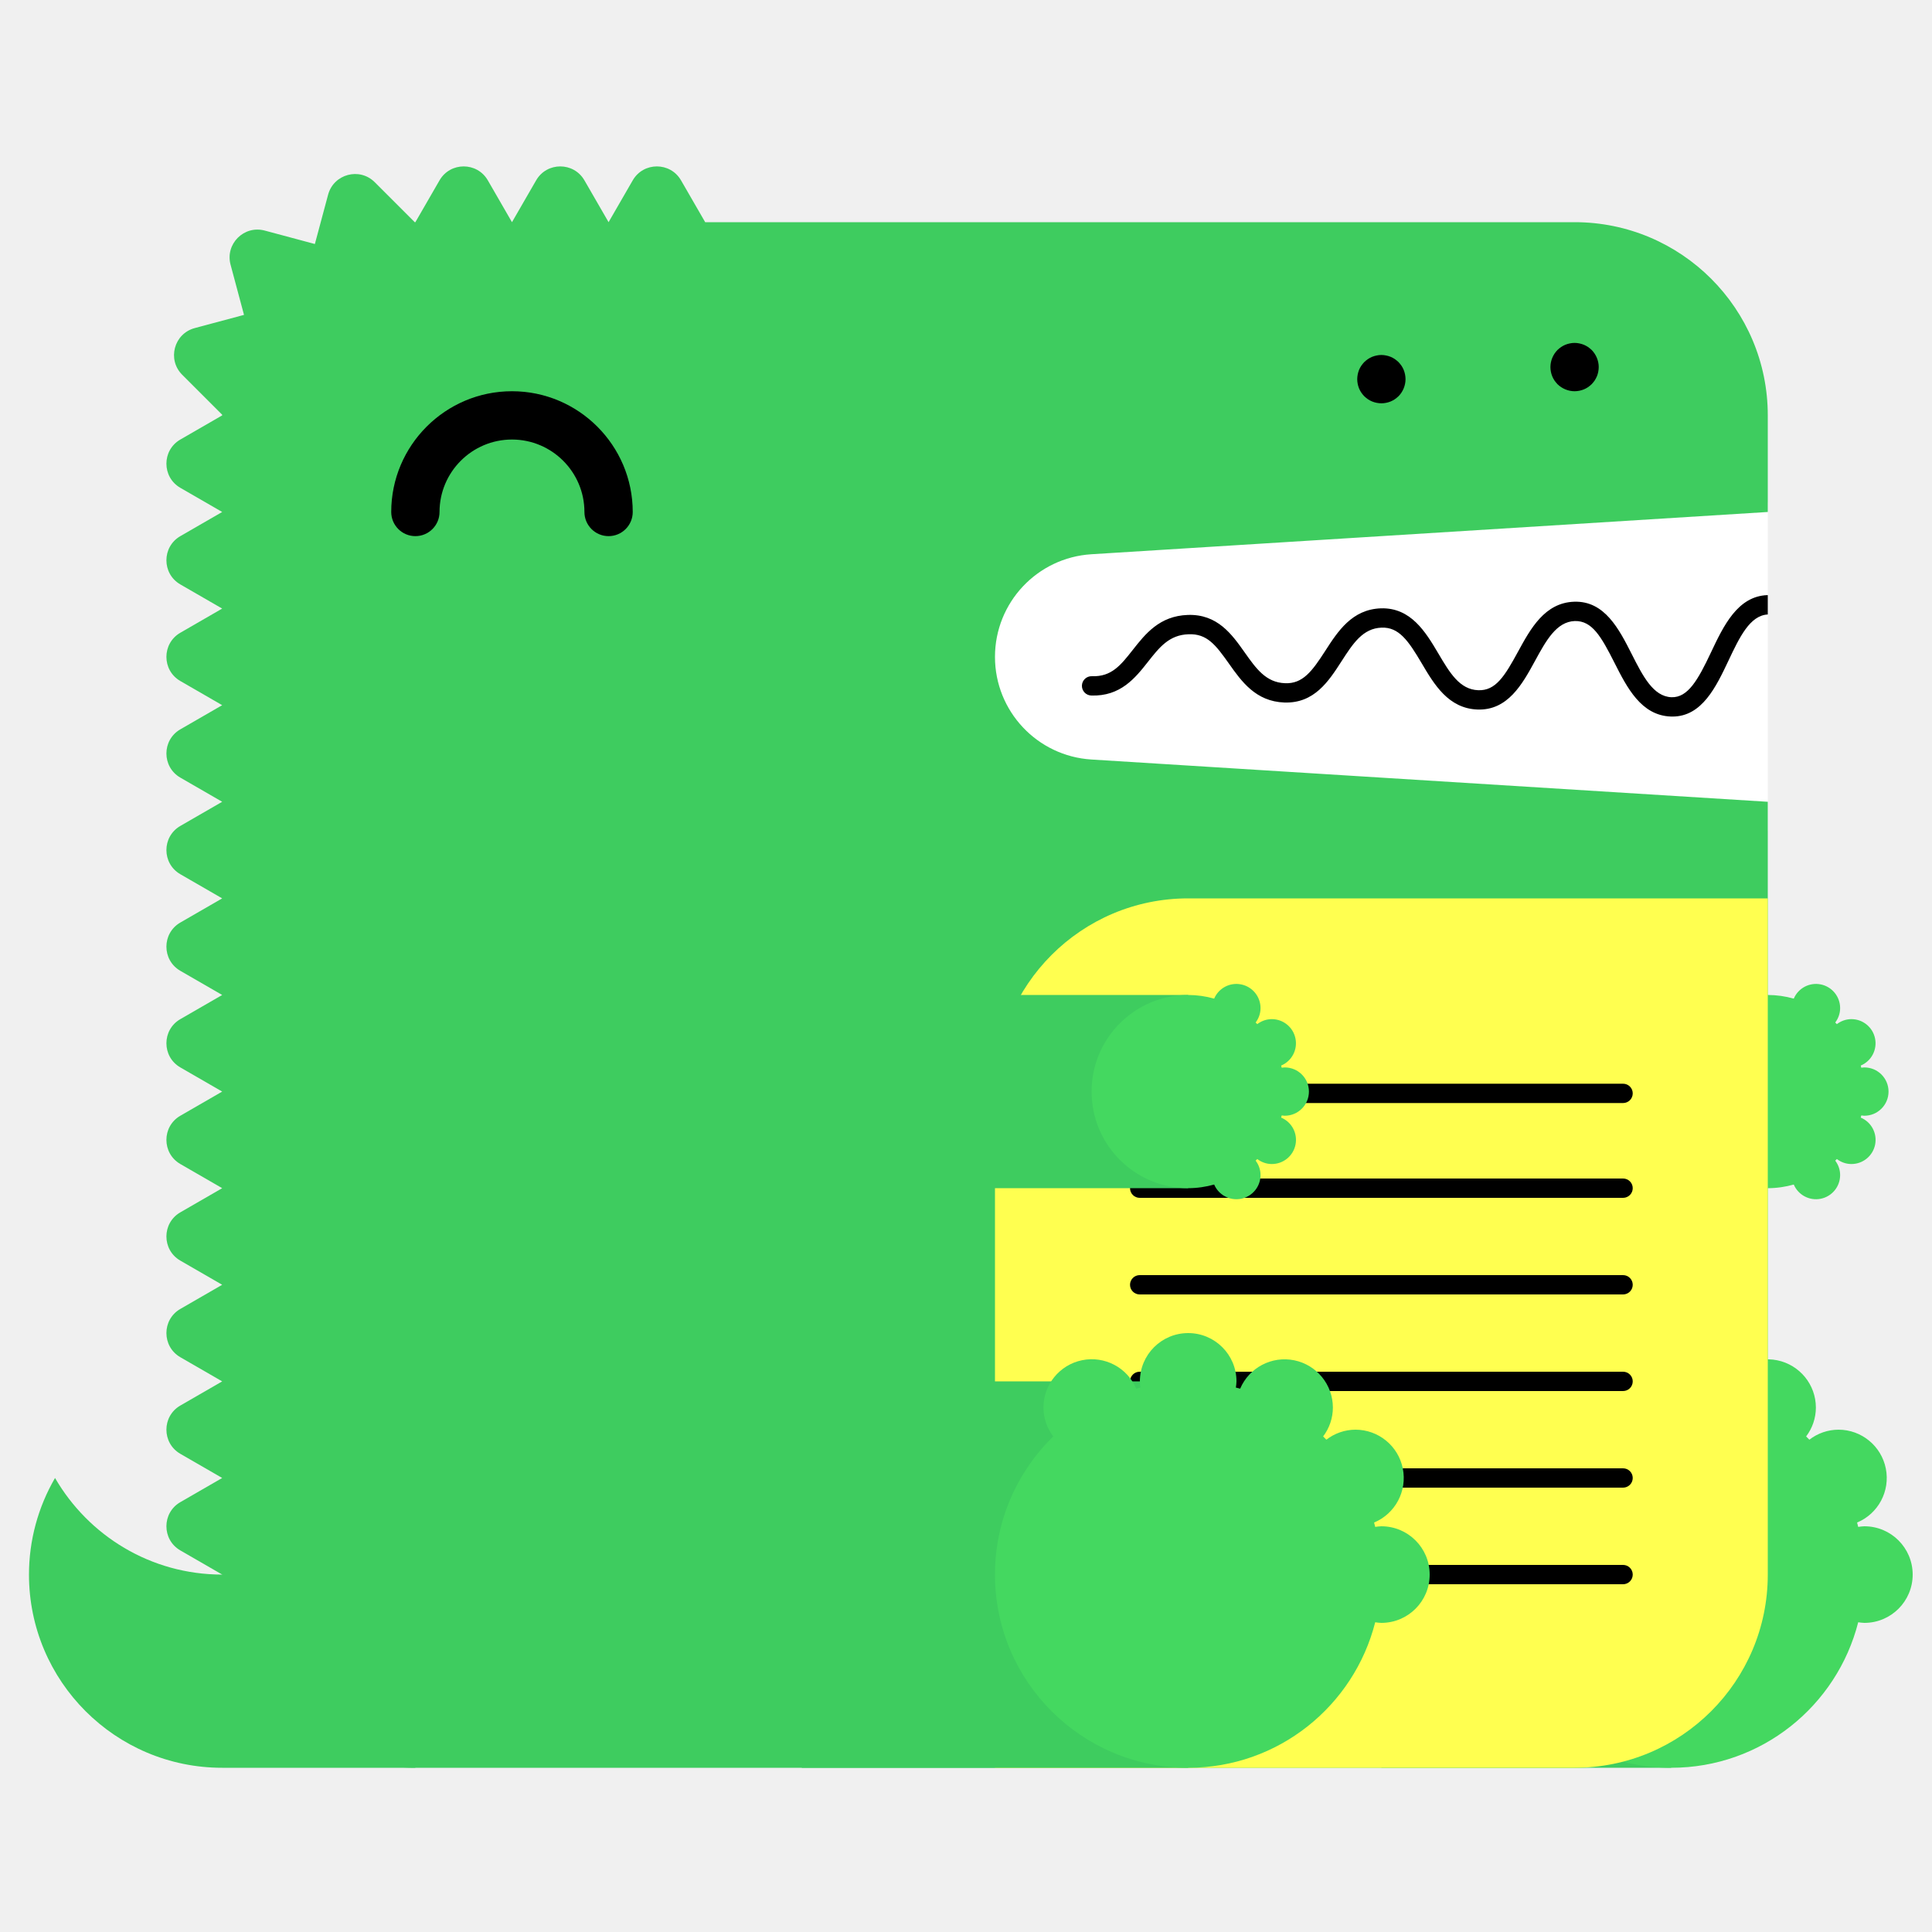
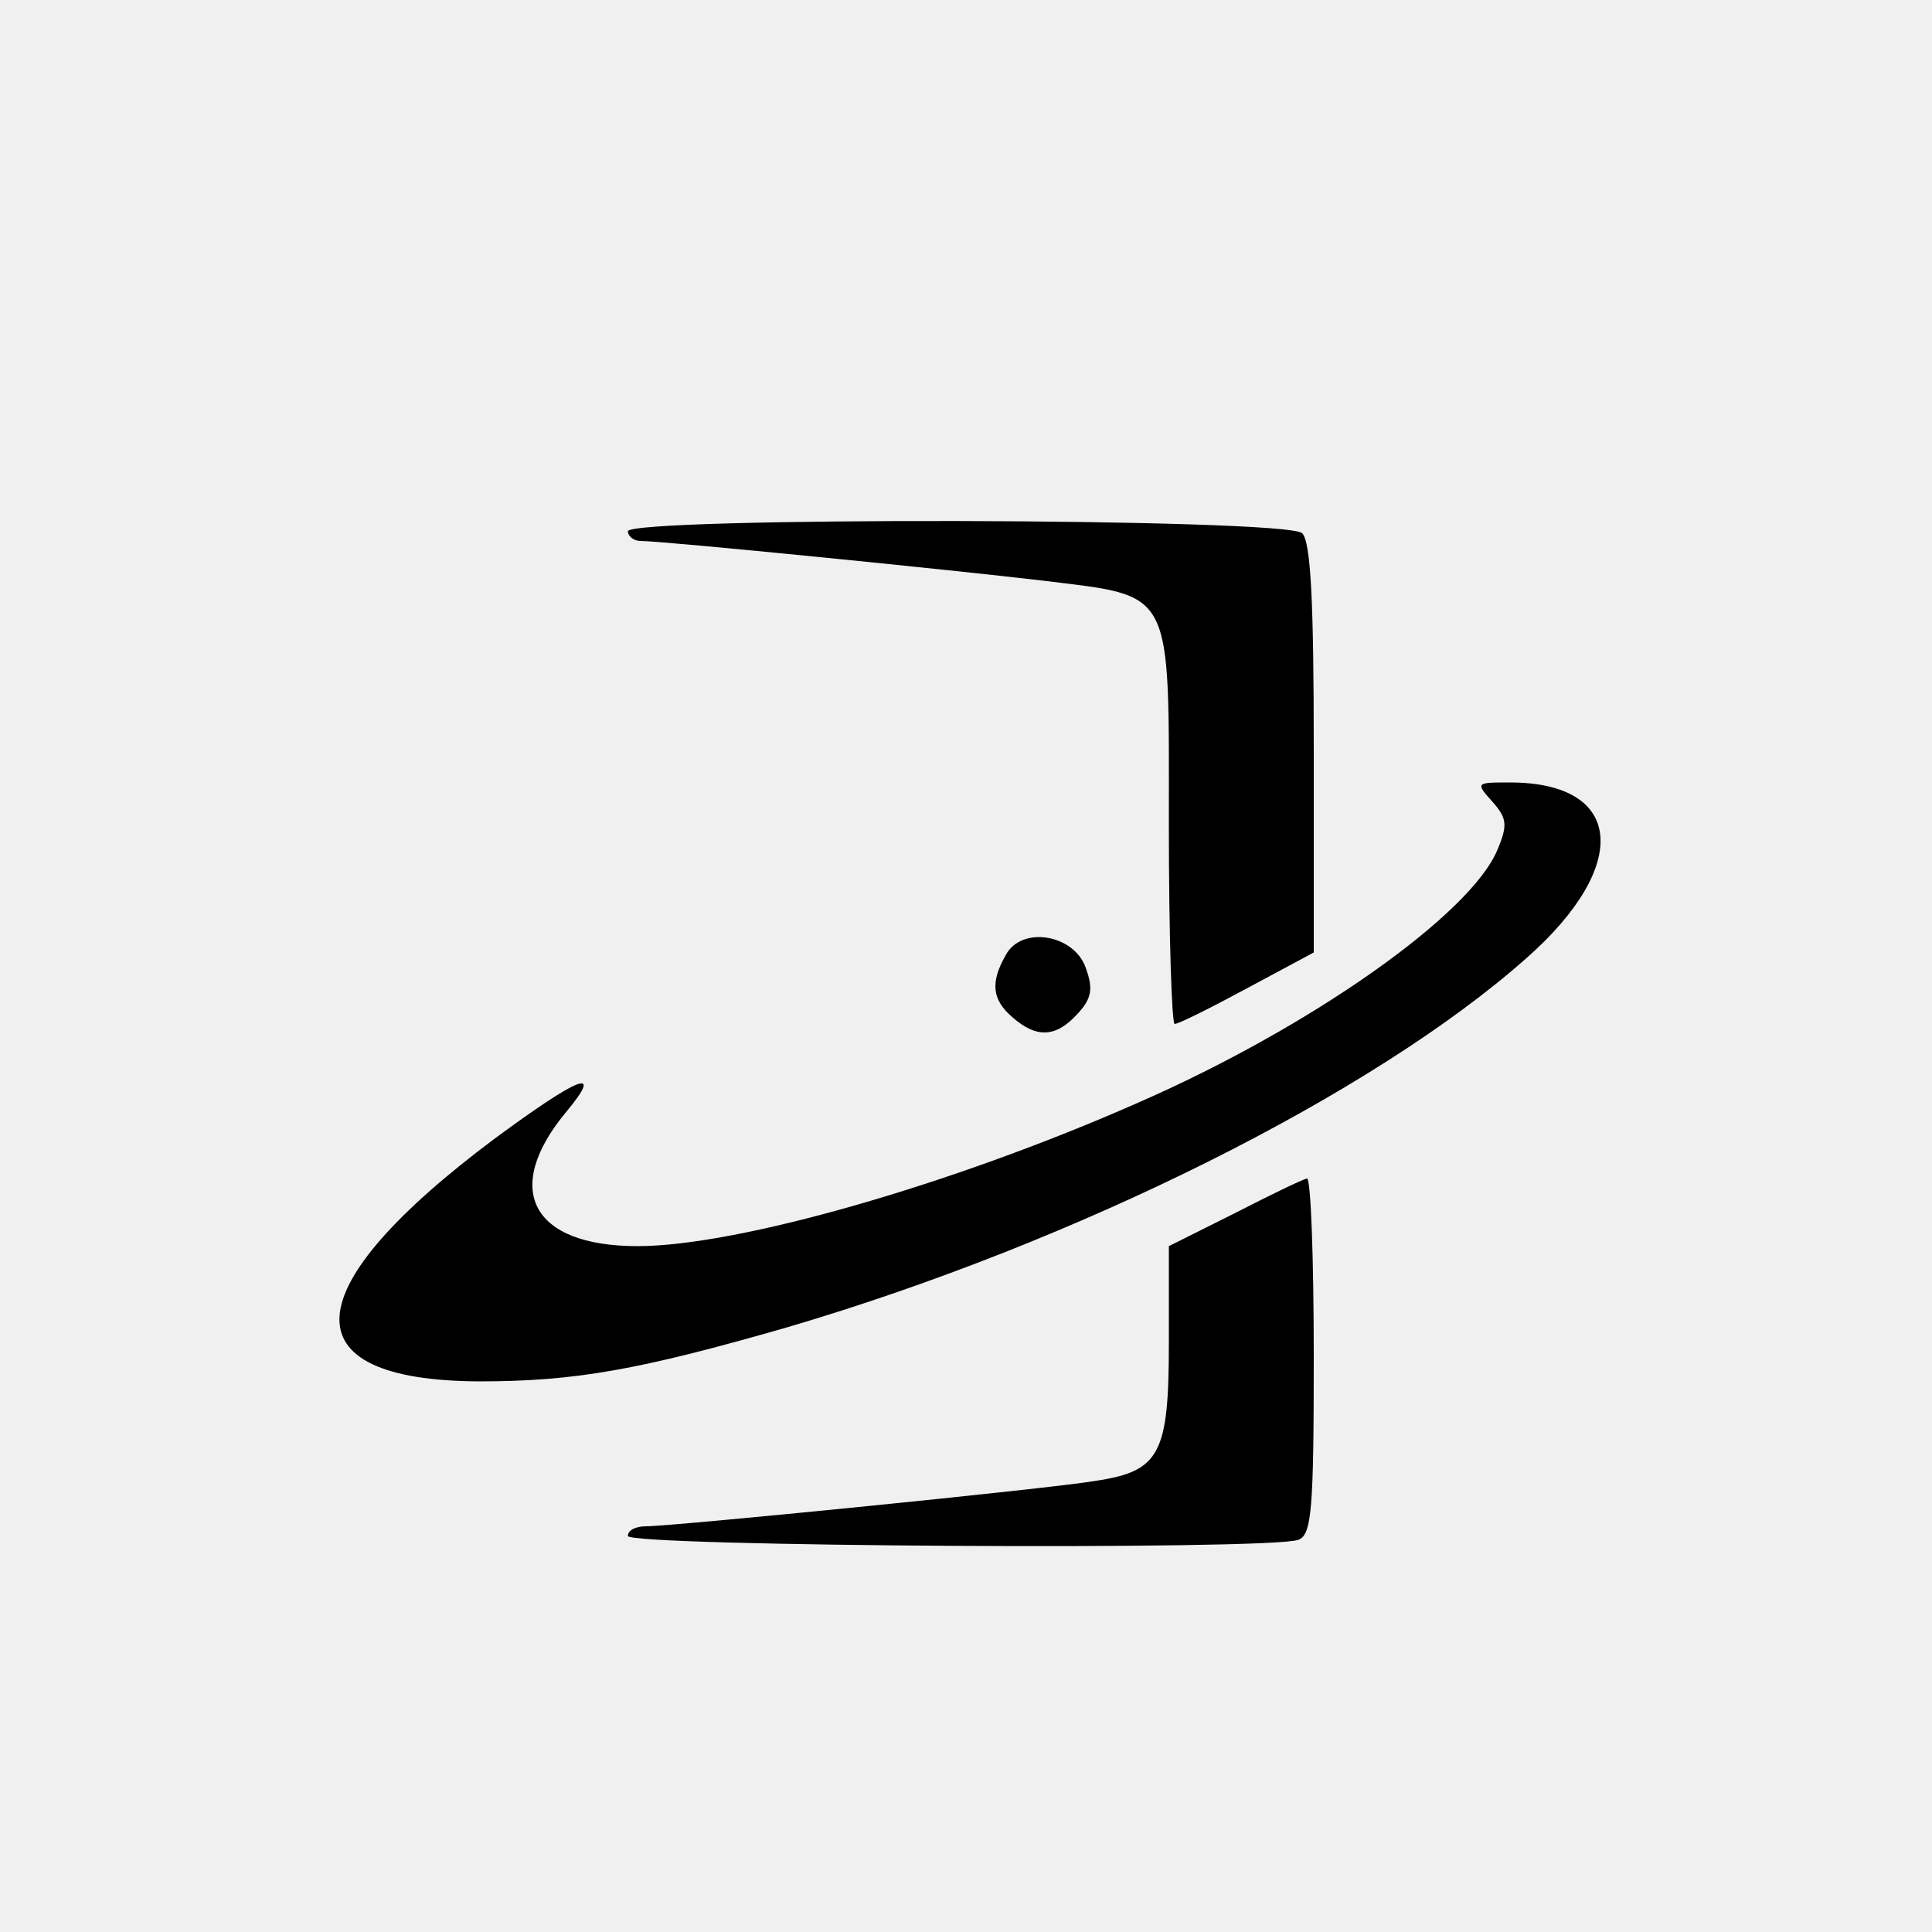
- <svg xmlns="http://www.w3.org/2000/svg" width="200" height="200" viewBox="0 0 200 200">
-   <g fill="none" fill-rule="evenodd">
-     <path fill="#FFF" d="M99 52h84v34H99z" />
-     <path d="M23 163c-7.398 0-13.843-4.027-17.303-10A19.886 19.886 0 0 0 3 163c0 11.046 8.954 20 20 20h20v-20H23z" fill="#3ECC5F" />
-     <path d="M112.98 57.376L183 53V43c0-11.046-8.954-20-20-20H73l-2.5-4.33c-1.112-1.925-3.889-1.925-5 0L63 23l-2.5-4.33c-1.111-1.925-3.889-1.925-5 0L53 23l-2.5-4.33c-1.111-1.925-3.889-1.925-5 0L43 23c-.022 0-.042.003-.065.003l-4.142-4.141c-1.57-1.571-4.252-.853-4.828 1.294l-1.369 5.104-5.192-1.392c-2.148-.575-4.111 1.389-3.535 3.536l1.39 5.193-5.102 1.367c-2.148.576-2.867 3.259-1.296 4.83l4.142 4.142c0 .021-.003.042-.003.064l-4.33 2.5c-1.925 1.111-1.925 3.889 0 5L23 53l-4.33 2.5c-1.925 1.111-1.925 3.889 0 5L23 63l-4.33 2.5c-1.925 1.111-1.925 3.889 0 5L23 73l-4.33 2.5c-1.925 1.111-1.925 3.889 0 5L23 83l-4.33 2.5c-1.925 1.111-1.925 3.889 0 5L23 93l-4.33 2.5c-1.925 1.111-1.925 3.889 0 5L23 103l-4.33 2.5c-1.925 1.111-1.925 3.889 0 5L23 113l-4.33 2.5c-1.925 1.111-1.925 3.889 0 5L23 123l-4.33 2.5c-1.925 1.111-1.925 3.889 0 5L23 133l-4.33 2.5c-1.925 1.111-1.925 3.889 0 5L23 143l-4.33 2.5c-1.925 1.111-1.925 3.889 0 5L23 153l-4.33 2.5c-1.925 1.111-1.925 3.889 0 5L23 163c0 11.046 8.954 20 20 20h120c11.046 0 20-8.954 20-20V83l-70.02-4.376A10.645 10.645 0 0 1 103 68c0-5.621 4.37-10.273 9.98-10.624" fill="#3ECC5F" />
-     <path fill="#3ECC5F" d="M143 183h30v-40h-30z" />
-     <path d="M193 158c-.219 0-.428.037-.639.064-.038-.15-.074-.301-.116-.451A5 5 0 0 0 190.32 148a4.96 4.96 0 0 0-3.016 1.036 26.531 26.531 0 0 0-.335-.336 4.955 4.955 0 0 0 1.011-2.987 5 5 0 0 0-9.599-1.959c-.148-.042-.297-.077-.445-.115.027-.211.064-.42.064-.639a5 5 0 0 0-5-5 5 5 0 0 0-5 5c0 .219.037.428.064.639-.148.038-.297.073-.445.115a4.998 4.998 0 0 0-9.599 1.959c0 1.125.384 2.151 1.011 2.987-3.717 3.632-6.031 8.693-6.031 14.3 0 11.046 8.954 20 20 20 9.339 0 17.16-6.41 19.361-15.064.211.027.42.064.639.064a5 5 0 0 0 5-5 5 5 0 0 0-5-5" fill="#44D860" />
-     <path fill="#3ECC5F" d="M153 123h30v-20h-30z" />
-     <path d="M193 115.5a2.5 2.5 0 1 0 0-5c-.109 0-.214.019-.319.032-.02-.075-.037-.15-.058-.225a2.501 2.501 0 0 0-.963-4.807c-.569 0-1.088.197-1.508.518a6.653 6.653 0 0 0-.168-.168c.314-.417.506-.931.506-1.494a2.5 2.5 0 0 0-4.8-.979A9.987 9.987 0 0 0 183 103c-5.522 0-10 4.478-10 10s4.478 10 10 10c.934 0 1.833-.138 2.69-.377a2.5 2.5 0 0 0 4.8-.979c0-.563-.192-1.077-.506-1.494.057-.055.113-.111.168-.168.42.321.939.518 1.508.518a2.5 2.5 0 0 0 .963-4.807c.021-.074.038-.15.058-.225.105.013.21.032.319.032" fill="#44D860" />
-     <path d="M63 55.5a2.5 2.5 0 0 1-2.5-2.5c0-4.136-3.364-7.5-7.5-7.5s-7.5 3.364-7.5 7.5a2.5 2.5 0 1 1-5 0c0-6.893 5.607-12.5 12.5-12.5S65.5 46.107 65.5 53a2.5 2.5 0 0 1-2.5 2.5" fill="#000" />
-     <path d="M103 183h60c11.046 0 20-8.954 20-20V93h-60c-11.046 0-20 8.954-20 20v70z" fill="#FFFF50" />
-     <path d="M168.02 124h-50.04a1 1 0 1 1 0-2h50.04a1 1 0 1 1 0 2m0 20h-50.04a1 1 0 1 1 0-2h50.04a1 1 0 1 1 0 2m0 20h-50.04a1 1 0 1 1 0-2h50.04a1 1 0 1 1 0 2m0-49.814h-50.04a1 1 0 1 1 0-2h50.04a1 1 0 1 1 0 2m0 19.814h-50.04a1 1 0 1 1 0-2h50.04a1 1 0 1 1 0 2m0 20h-50.04a1 1 0 1 1 0-2h50.04a1 1 0 1 1 0 2M183 61.611c-.012 0-.022-.006-.034-.005-3.09.105-4.552 3.196-5.842 5.923-1.346 2.85-2.387 4.703-4.093 4.647-1.889-.068-2.969-2.202-4.113-4.46-1.314-2.594-2.814-5.536-5.963-5.426-3.046.104-4.513 2.794-5.807 5.167-1.377 2.528-2.314 4.065-4.121 3.994-1.927-.07-2.951-1.805-4.136-3.813-1.321-2.236-2.848-4.75-5.936-4.664-2.994.103-4.465 2.385-5.763 4.4-1.373 2.13-2.335 3.428-4.165 3.351-1.973-.07-2.992-1.51-4.171-3.177-1.324-1.873-2.816-3.993-5.895-3.89-2.928.1-4.399 1.97-5.696 3.618-1.232 1.564-2.194 2.802-4.229 2.724a1 1 0 0 0-.072 2c3.017.101 4.545-1.8 5.872-3.487 1.177-1.496 2.193-2.787 4.193-2.855 1.926-.082 2.829 1.115 4.195 3.045 1.297 1.834 2.769 3.914 5.731 4.021 3.103.104 4.596-2.215 5.918-4.267 1.182-1.834 2.202-3.417 4.15-3.484 1.793-.067 2.769 1.35 4.145 3.681 1.297 2.197 2.766 4.686 5.787 4.796 3.125.108 4.634-2.62 5.949-5.035 1.139-2.088 2.214-4.06 4.119-4.126 1.793-.042 2.728 1.595 4.111 4.33 1.292 2.553 2.757 5.445 5.825 5.556l.169.003c3.064 0 4.518-3.075 5.805-5.794 1.139-2.41 2.217-4.68 4.067-4.773v-2z" fill="#000" />
-     <path fill="#3ECC5F" d="M83 183h40v-40H83z" />
-     <path d="M143 158c-.219 0-.428.037-.639.064-.038-.15-.074-.301-.116-.451A5 5 0 0 0 140.32 148a4.96 4.96 0 0 0-3.016 1.036 26.531 26.531 0 0 0-.335-.336 4.955 4.955 0 0 0 1.011-2.987 5 5 0 0 0-9.599-1.959c-.148-.042-.297-.077-.445-.115.027-.211.064-.42.064-.639a5 5 0 0 0-5-5 5 5 0 0 0-5 5c0 .219.037.428.064.639-.148.038-.297.073-.445.115a4.998 4.998 0 0 0-9.599 1.959c0 1.125.384 2.151 1.011 2.987-3.717 3.632-6.031 8.693-6.031 14.3 0 11.046 8.954 20 20 20 9.339 0 17.16-6.41 19.361-15.064.211.027.42.064.639.064a5 5 0 0 0 5-5 5 5 0 0 0-5-5" fill="#44D860" />
-     <path fill="#3ECC5F" d="M83 123h40v-20H83z" />
-     <path d="M133 115.5a2.5 2.5 0 1 0 0-5c-.109 0-.214.019-.319.032-.02-.075-.037-.15-.058-.225a2.501 2.501 0 0 0-.963-4.807c-.569 0-1.088.197-1.508.518a6.653 6.653 0 0 0-.168-.168c.314-.417.506-.931.506-1.494a2.5 2.5 0 0 0-4.8-.979A9.987 9.987 0 0 0 123 103c-5.522 0-10 4.478-10 10s4.478 10 10 10c.934 0 1.833-.138 2.69-.377a2.5 2.5 0 0 0 4.8-.979c0-.563-.192-1.077-.506-1.494.057-.055.113-.111.168-.168.42.321.939.518 1.508.518a2.5 2.5 0 0 0 .963-4.807c.021-.074.038-.15.058-.225.105.013.21.032.319.032" fill="#44D860" />
-     <path d="M143 41.75c-.16 0-.33-.02-.49-.05a2.52 2.52 0 0 1-.47-.14c-.15-.06-.29-.14-.431-.23-.13-.09-.259-.2-.38-.31-.109-.12-.219-.24-.309-.38s-.17-.28-.231-.43a2.619 2.619 0 0 1-.189-.96c0-.16.02-.33.05-.49.03-.16.08-.31.139-.47.061-.15.141-.29.231-.43.09-.13.2-.26.309-.38.121-.11.25-.22.38-.31.141-.09.281-.17.431-.23.149-.06.31-.11.47-.14.32-.07.65-.07.98 0 .159.03.32.08.47.14.149.06.29.14.43.23.13.09.259.2.38.31.11.12.22.25.31.38.09.14.17.28.23.43.06.16.11.31.14.47.029.16.05.33.05.49 0 .66-.271 1.31-.73 1.77-.121.11-.25.22-.38.31-.14.09-.281.17-.43.23a2.565 2.565 0 0 1-.96.19m20-1.25c-.66 0-1.3-.27-1.771-.73a3.802 3.802 0 0 1-.309-.38c-.09-.14-.17-.28-.231-.43a2.619 2.619 0 0 1-.189-.96c0-.66.27-1.3.729-1.77.121-.11.25-.22.38-.31.141-.09.281-.17.431-.23.149-.06.31-.11.47-.14.32-.07.66-.07.98 0 .159.03.32.08.47.14.149.06.29.14.43.23.13.09.259.2.38.31.459.47.73 1.11.73 1.77 0 .16-.021.33-.05.49-.03.16-.08.32-.14.47-.07.15-.14.29-.23.43-.09.13-.2.26-.31.38-.121.11-.25.22-.38.31-.14.09-.281.17-.43.23a2.565 2.565 0 0 1-.96.19" fill="#000" />
+ <svg xmlns="http://www.w3.org/2000/svg" version="1.0" width="200pt" height="200pt" viewBox="0 0 200 200" preserveAspectRatio="xMidYMid meet">
+   <g transform="translate(0,200) scale(0.1,-0.1)" fill="#000000" stroke="none">
+     <path d="M650 1450 c0 -5 6 -10 13 -10 24 0 323 -30 416 -41 137 -17 131 -5 131 -254 0 -113 3 -205 6 -205 4 0 38 17 75 37 l69 37 0 211 c0 151 -3 214 -12 223 -16 16 -698 17 -698 2z" />
+     <path d="M1545 1170 c15 -17 16 -24 5 -50 -28 -67 -194 -184 -373 -262 -193 -85 -414 -148 -517 -148 -110 0 -141 59 -73 140 38 46 13 36 -74 -28 -209 -156 -216 -251 -17 -252 100 0 166 12 319 56 299 88 606 241 765 382 109 96 101 182 -17 182 -35 0 -36 0 -18 -20z" />
+     <path d="M1041 1011 c-16 -28 -14 -46 7 -64 25 -22 45 -21 67 3 15 16 17 26 9 48 -12 35 -67 44 -83 13z" />
+     <path d="M1278 744 l-68 -34 0 -100 c0 -115 -9 -133 -76 -143 -46 -8 -438 -47 -465 -47 -11 0 -19 -4 -19 -10 0 -11 666 -15 694 -4 14 5 16 32 16 190 0 101 -3 184 -7 184 -5 -1 -38 -17 -75 -36z" />
  </g>
</svg>
